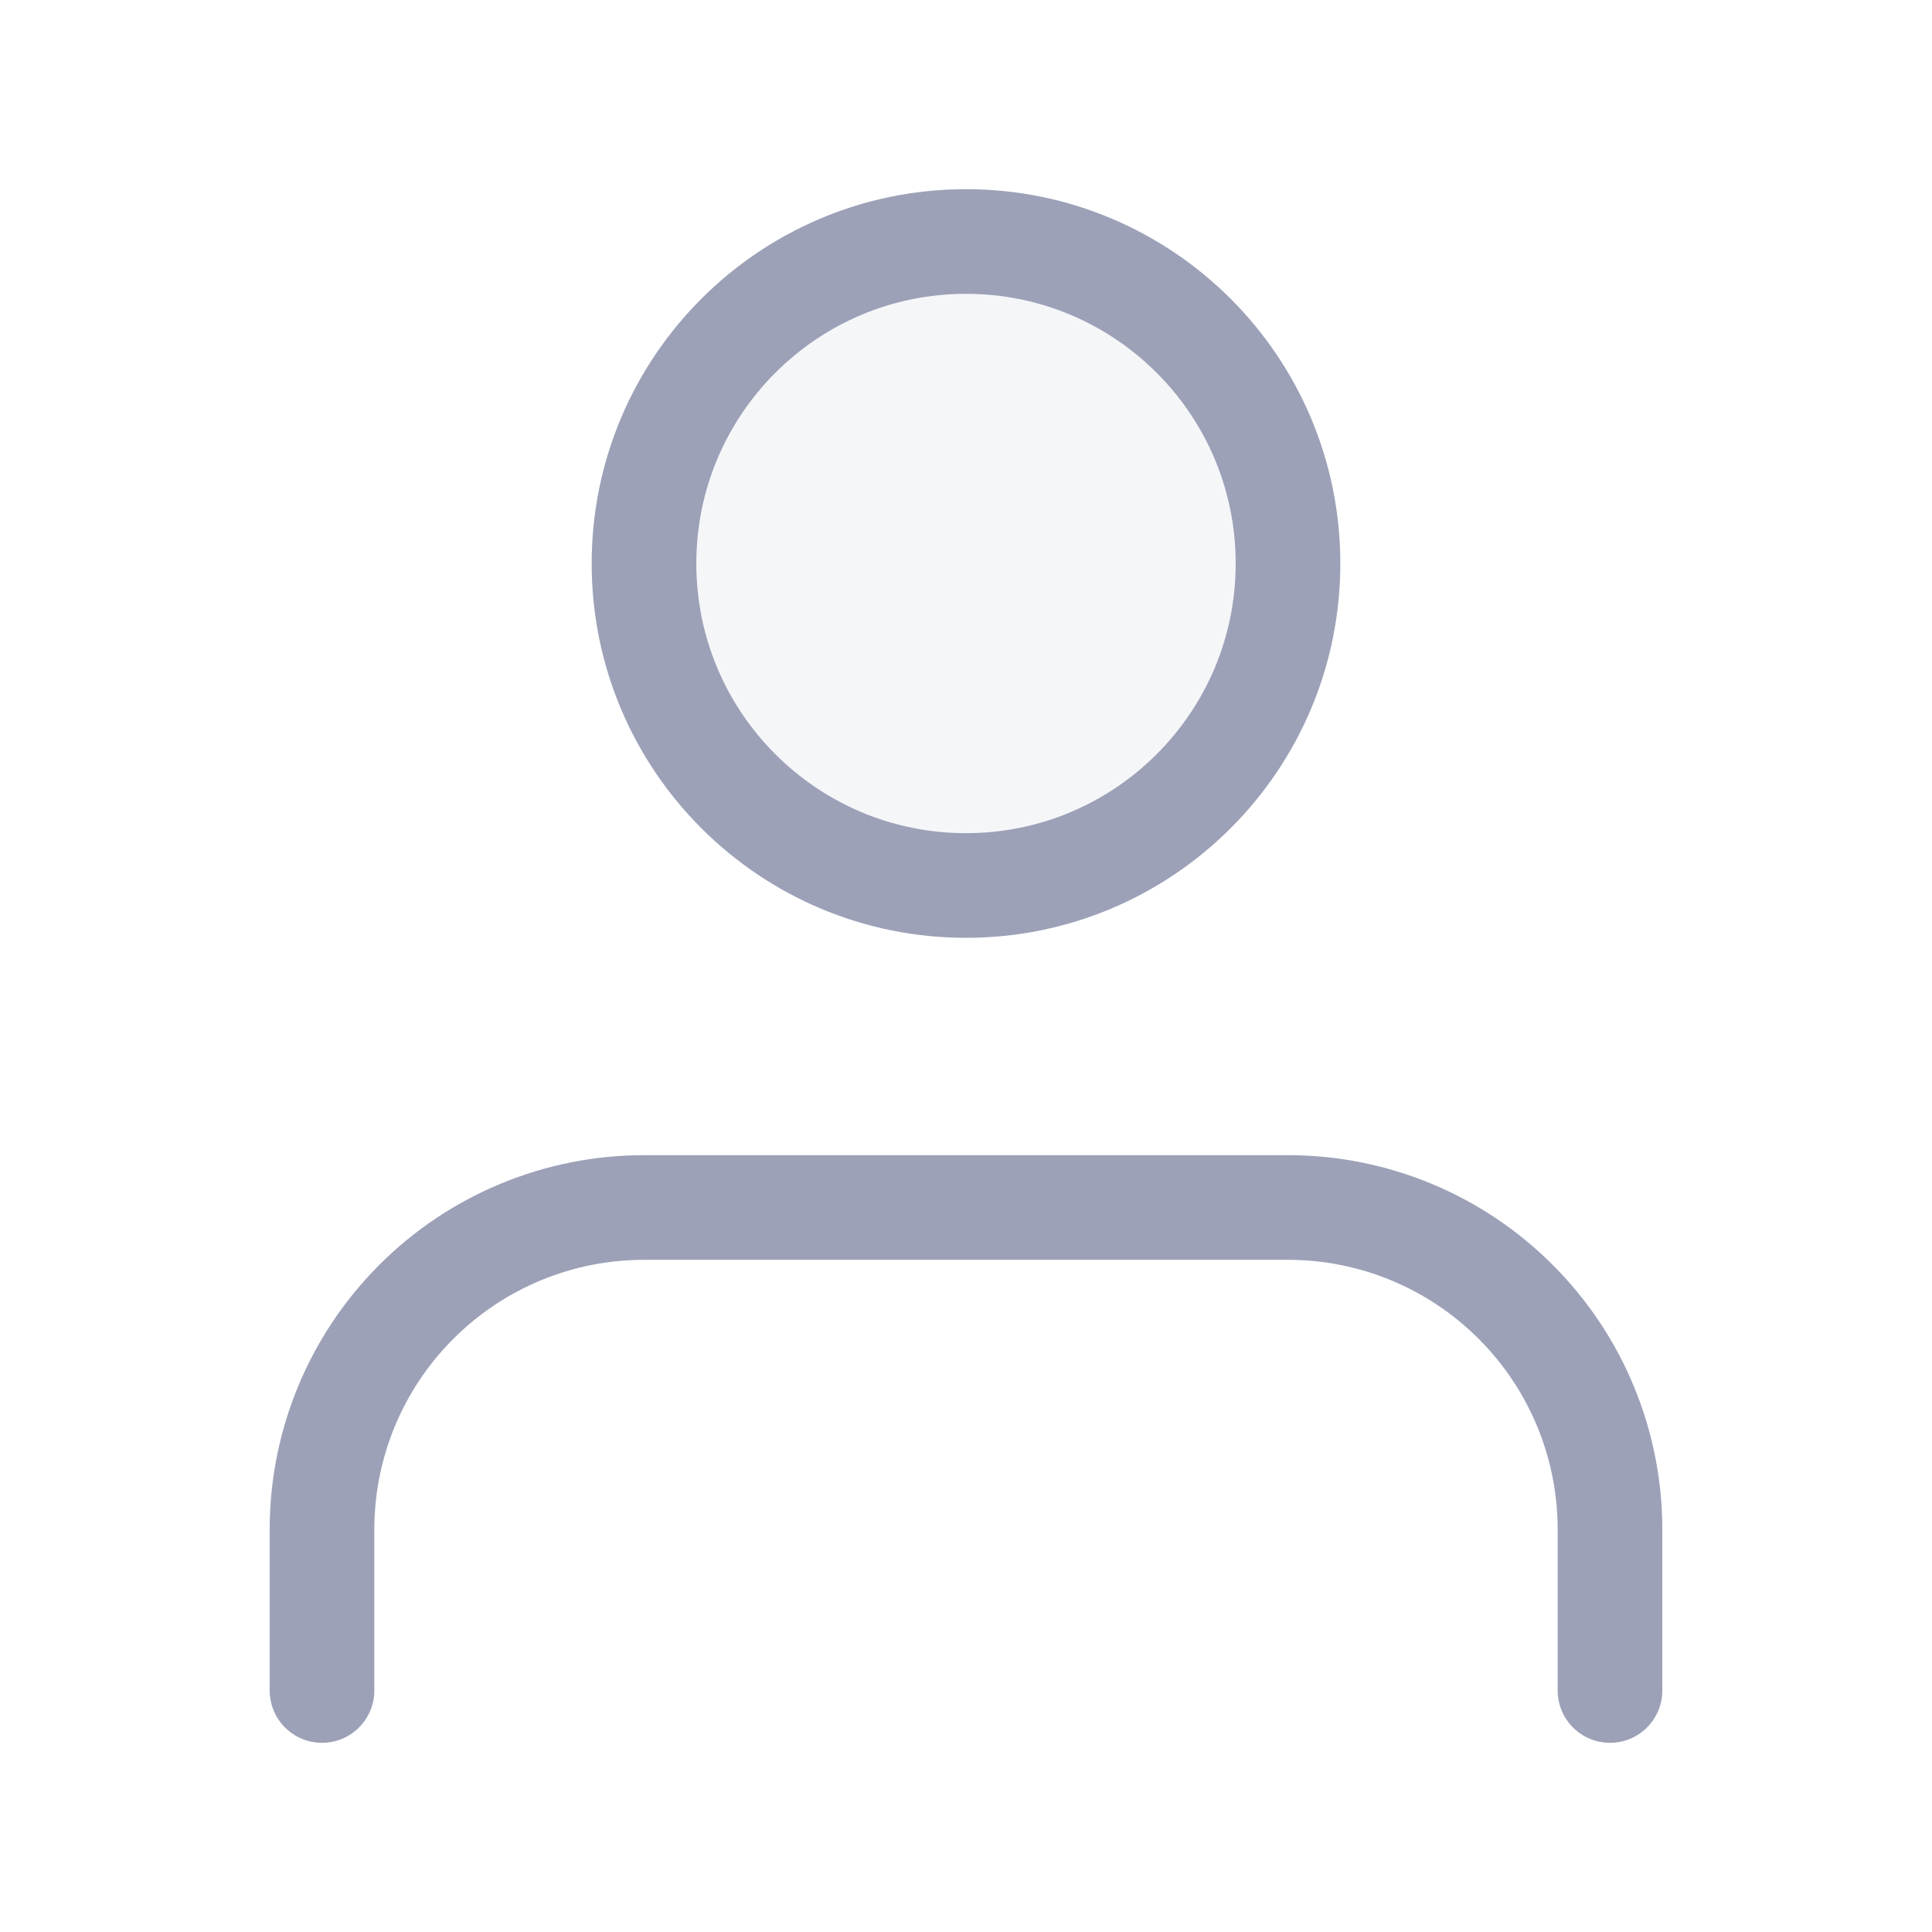
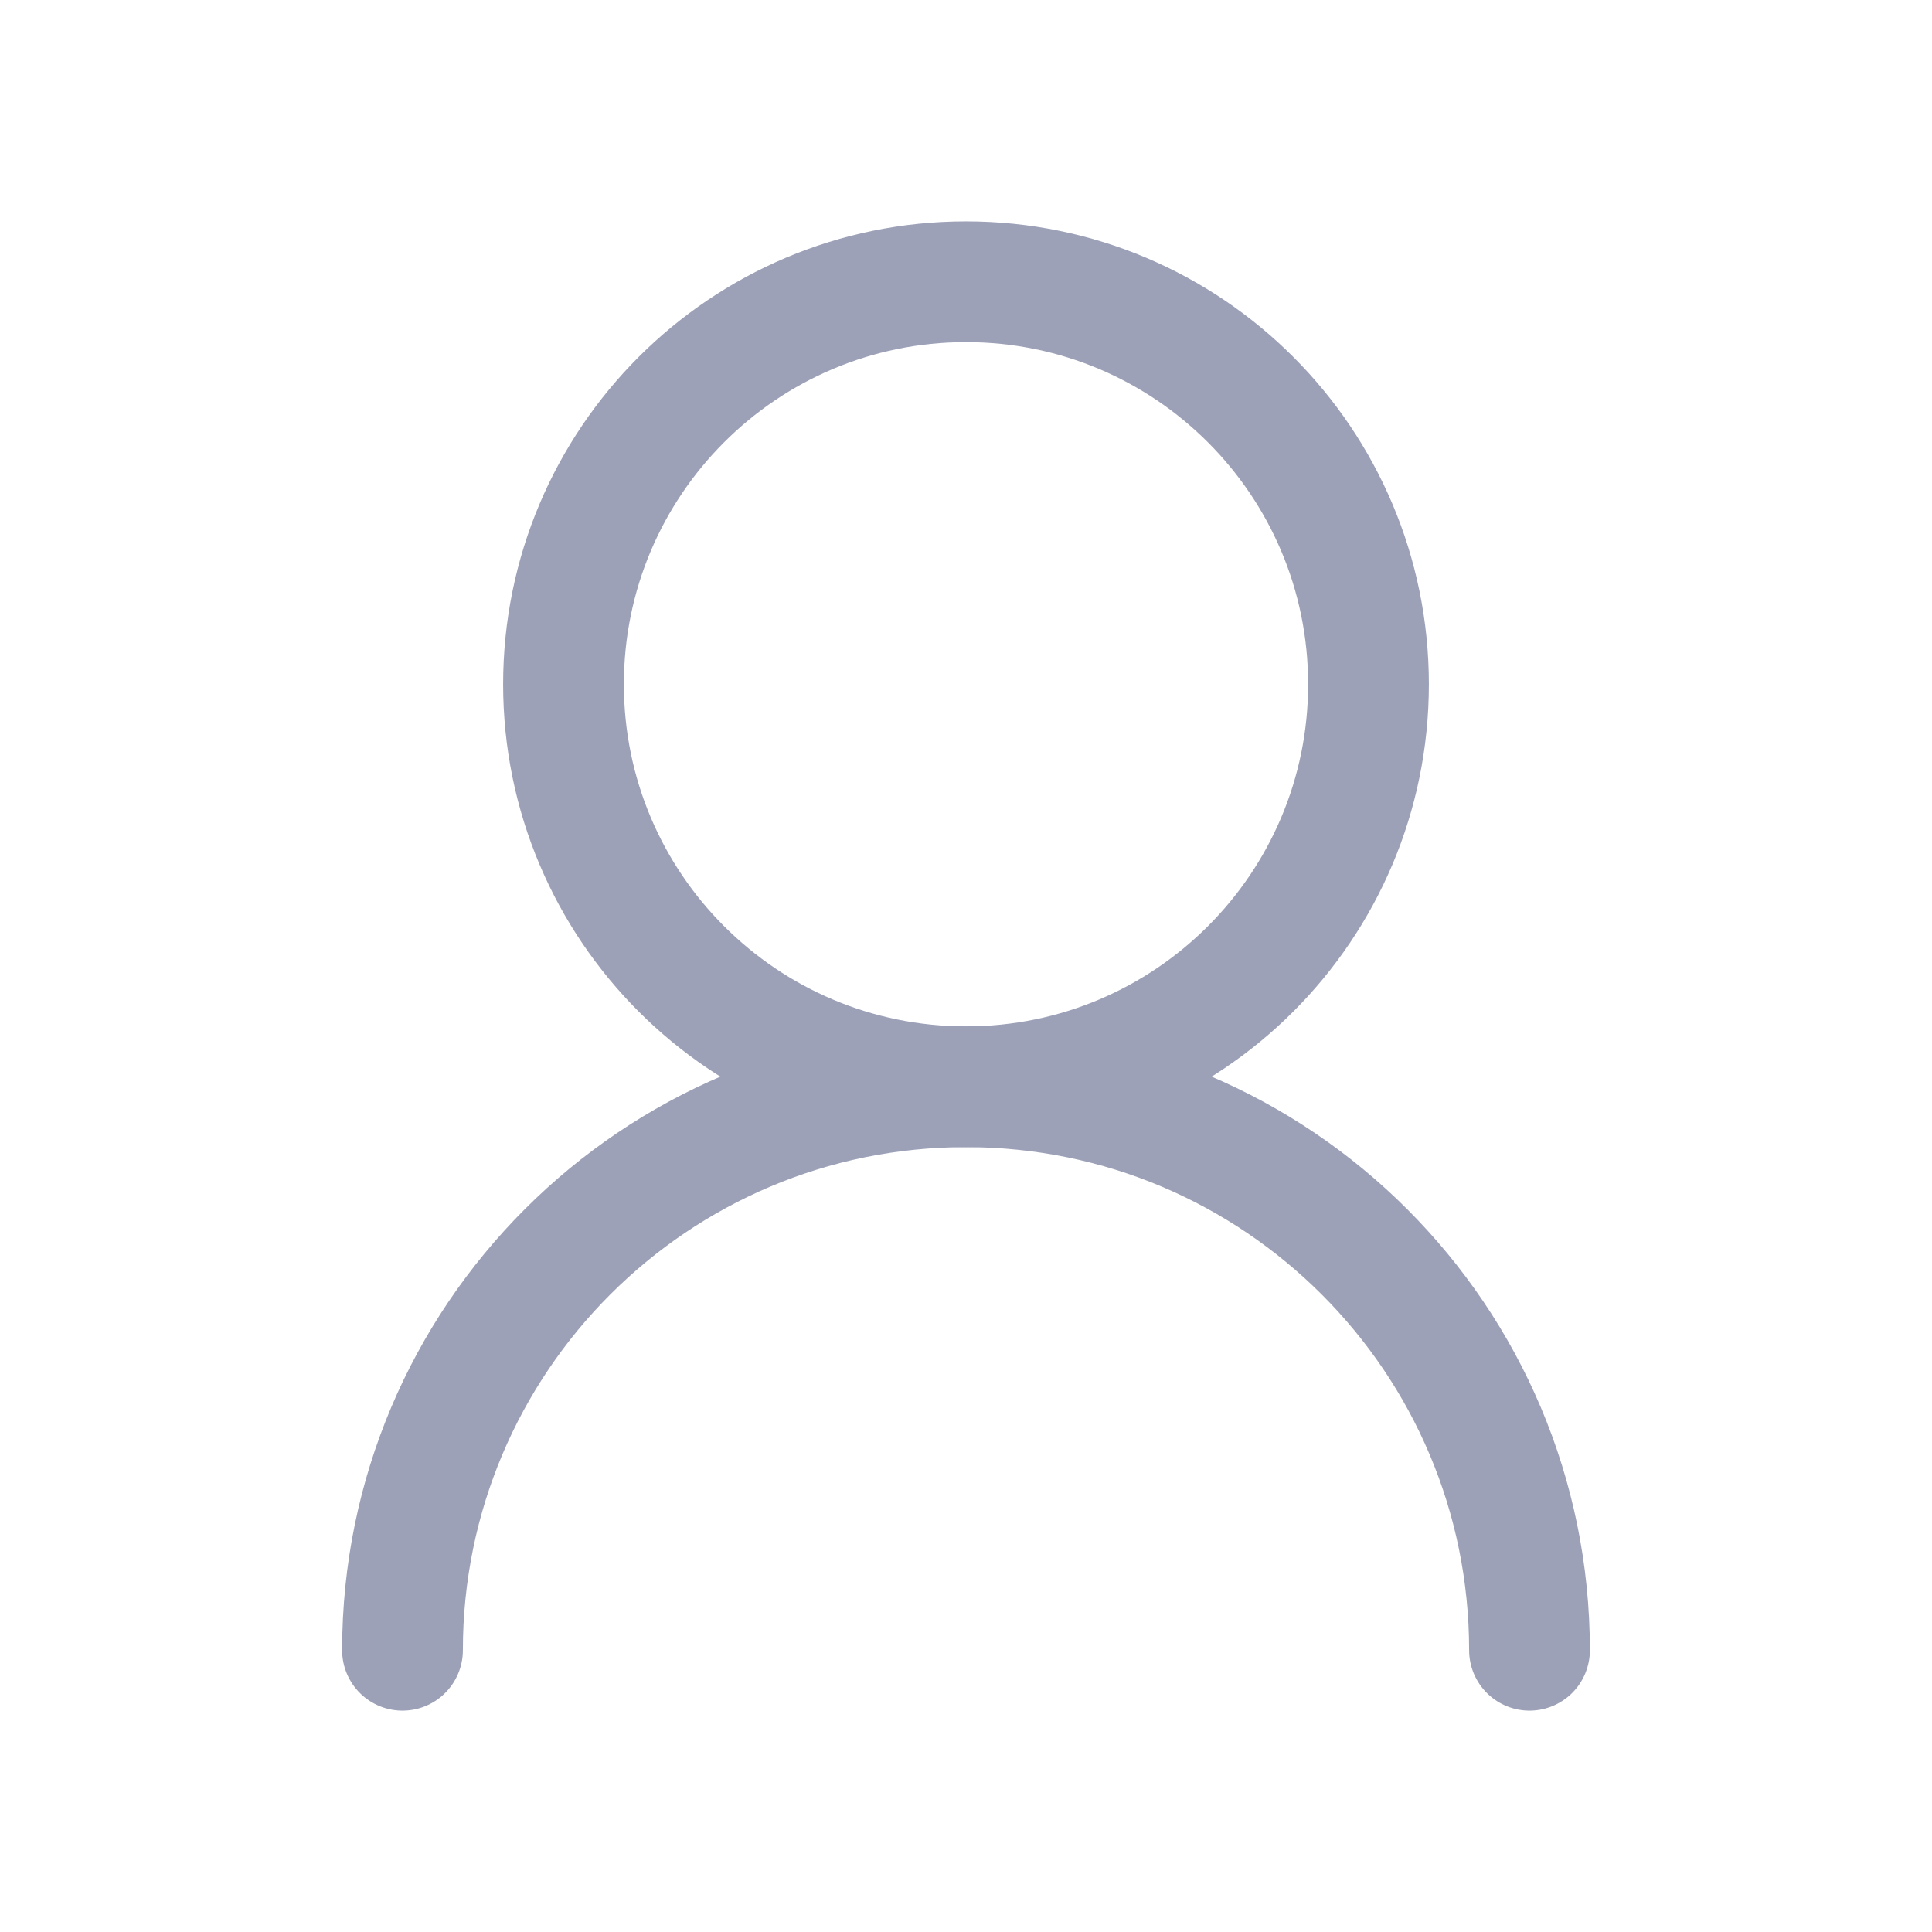
- <svg xmlns="http://www.w3.org/2000/svg" width="24" height="24" viewBox="0 0 24 24" fill="none">
-   <path d="M20 21V19C20 17.939 19.579 16.922 18.828 16.172C18.078 15.421 17.061 15 16 15H8C6.939 15 5.922 15.421 5.172 16.172C4.421 16.922 4 17.939 4 19V21" stroke="#9CA1B8" stroke-width="1.3" stroke-linecap="round" stroke-linejoin="round" />
-   <path d="M12 11C14.209 11 16 9.209 16 7C16 4.791 14.209 3 12 3C9.791 3 8 4.791 8 7C8 9.209 9.791 11 12 11Z" fill="#9CA1B8" fill-opacity="0.1" stroke="#9CA1B8" stroke-width="1.3" stroke-linecap="round" stroke-linejoin="round" />
+ <svg xmlns="http://www.w3.org/2000/svg" width="30" height="30" viewBox="0 0 30 30" fill="none">
+   <path d="M21.25 10.625C21.25 7.173 18.452 4.375 15 4.375C11.548 4.375 8.75 7.173 8.75 10.625C8.75 14.077 11.548 16.875 15 16.875C18.452 16.875 21.25 14.077 21.25 10.625Z" stroke="#9CA1B8" stroke-width="1.875" stroke-linecap="round" stroke-linejoin="round" />
+   <path d="M23.75 25.625C23.75 20.793 19.832 16.875 15 16.875C10.168 16.875 6.25 20.793 6.25 25.625" stroke="#9CA1B8" stroke-width="1.875" stroke-linecap="round" stroke-linejoin="round" />
</svg>
